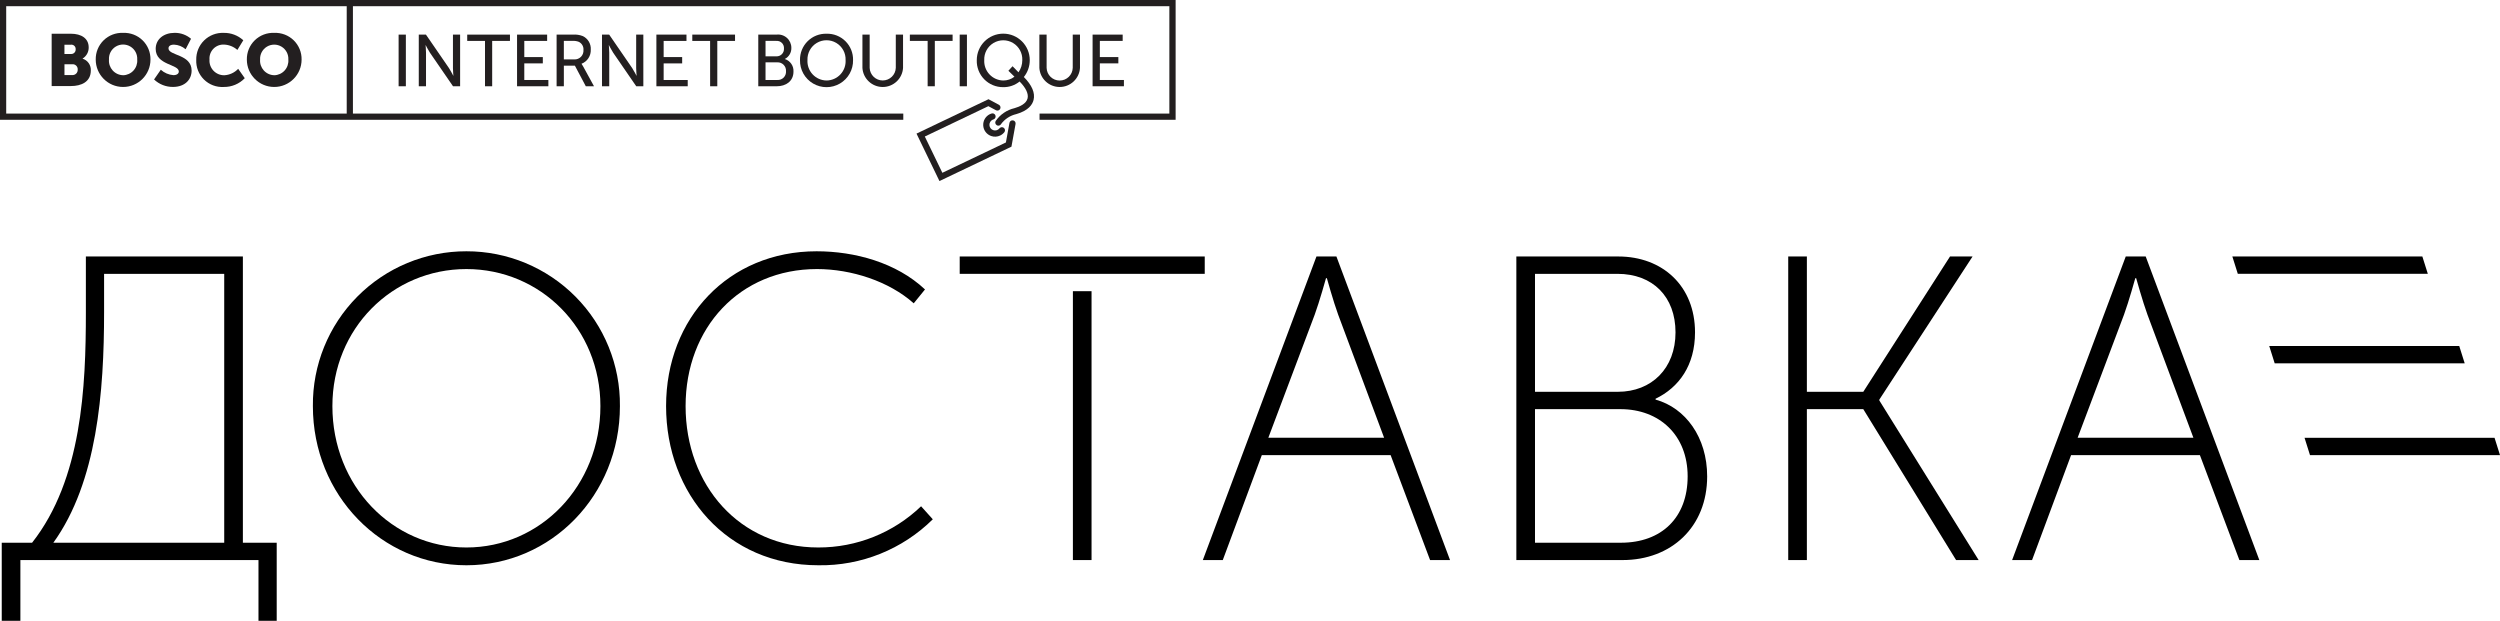
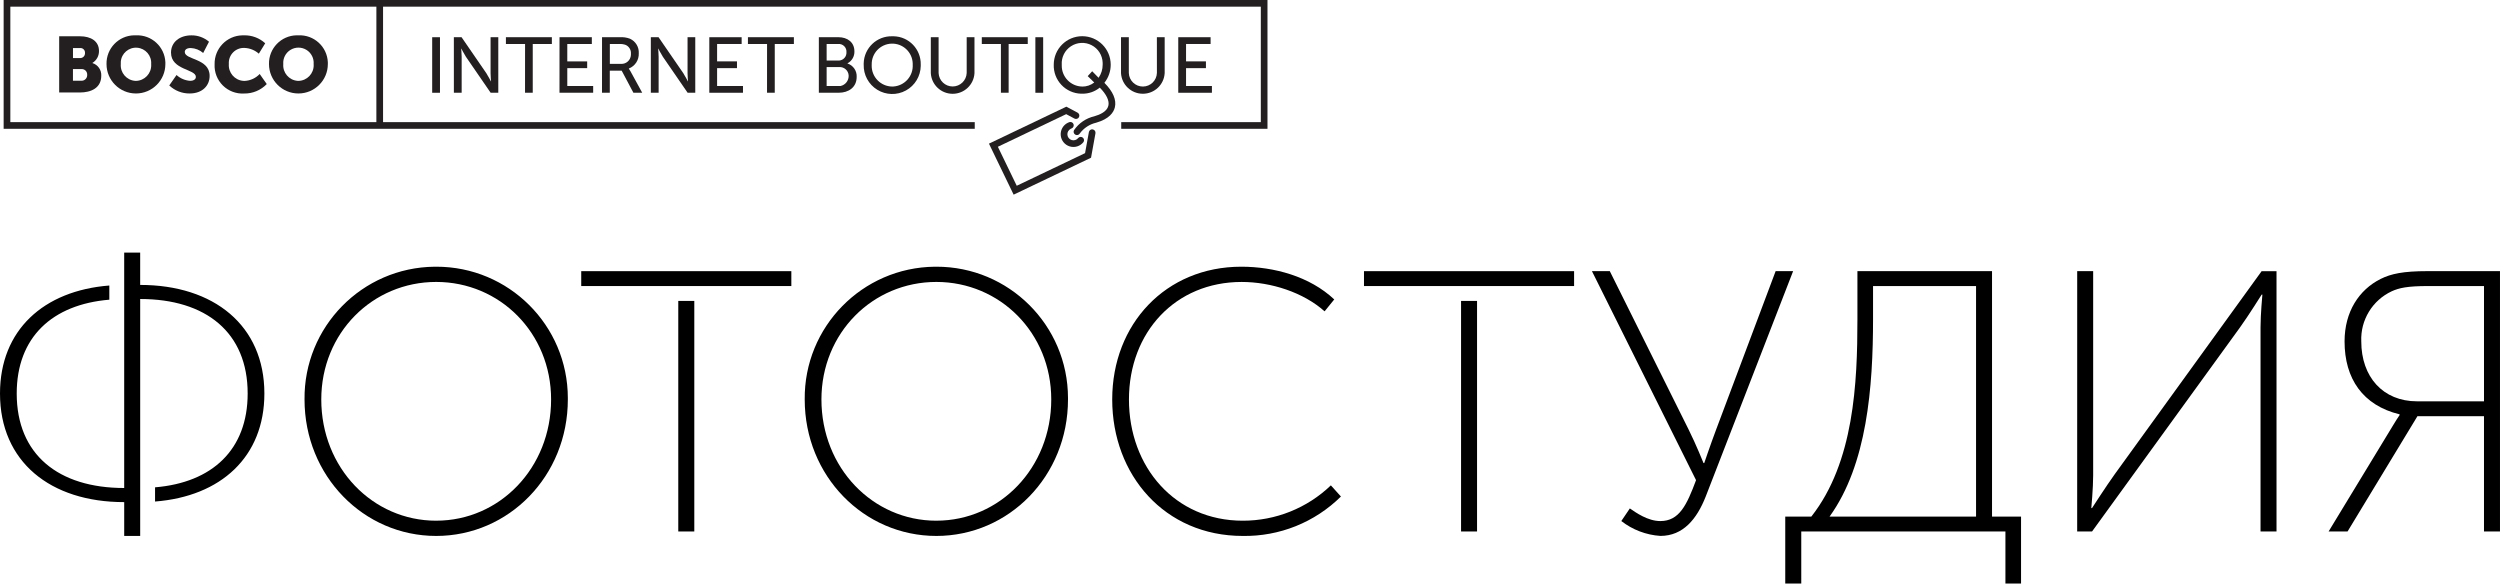
- <svg xmlns="http://www.w3.org/2000/svg" width="429.916" height="106.753" viewBox="0 0 429.916 106.753">
-   <g id="Group_582" data-name="Group 582" transform="translate(-92.541 -252.68)">
-     <path id="Path_950" data-name="Path 950" d="M98.079 348.865c8.577-10.889 9.248-26.849 9.248-39.6v-9.621h27v49.222h5.817v13.424h-3.134v-10.442H96.065v10.441h-3.206v-13.424zm33.039 0v-46.238h-20.659v6.562c0 13.723-1.193 29.235-8.725 39.676z" transform="translate(-.019 -2.856)" />
-     <path id="Path_951" data-name="Path 951" d="M176.23 298.69a26.356 26.356 0 0126.4 26.625c0 15.362-11.857 27.37-26.4 27.37s-26.4-12.008-26.4-27.37a26.356 26.356 0 0126.4-26.625zm0 50.937c12.753 0 23.045-10.59 23.045-24.312 0-13.35-10.292-23.567-23.045-23.567s-23.044 10.217-23.044 23.567c0 13.722 10.291 24.312 23.044 24.312z" transform="translate(-3.484 -2.798)" />
-     <path id="Path_952" data-name="Path 952" d="M240.381 298.69c6.563 0 13.723 1.939 18.645 6.563l-1.939 2.386c-4.251-3.8-10.739-5.892-16.631-5.892-13.275 0-22.6 10.068-22.6 23.567 0 13.573 9.247 24.312 22.821 24.312a25.439 25.439 0 0017.676-7.085l2.013 2.238a27.346 27.346 0 01-19.688 7.905c-15.661 0-26.177-12.231-26.177-27.37s10.741-26.624 25.88-26.624z" transform="translate(-7.416 -2.798)" />
-     <path id="Path_953" data-name="Path 953" d="M290.935 305.611v46.237h-3.207v-46.237zm-22.672-2.984v-2.984H310.4v2.984z" transform="translate(-10.685 -2.856)" />
-     <path id="Path_954" data-name="Path 954" d="M332.319 299.643h3.432l19.539 52.205h-3.431l-6.786-18.048h-22.15l-6.712 18.048h-3.431zm11.635 31.174l-7.905-21.18c-.82-2.237-1.939-6.264-1.939-6.264h-.149s-1.119 4.027-1.939 6.264l-7.979 21.18z" transform="translate(-13.392 -2.856)" />
-     <path id="Path_955" data-name="Path 955" d="M370.185 299.643h17.526c7.607 0 13.2 5.072 13.2 13.052 0 5.667-2.759 9.471-6.787 11.41v.149c5.146 1.416 8.875 6.488 8.875 13.2 0 8.726-6.19 14.394-14.543 14.394h-18.271zm17.452 23.269c5.816 0 9.919-4.027 9.919-10.217 0-6.116-3.878-10.068-9.994-10.068h-14.17v20.285zm.522 25.954c7.01 0 11.484-4.326 11.484-11.411s-4.847-11.56-11.56-11.56h-14.691v22.971z" transform="translate(-16.883 -2.856)" />
-     <path id="Path_956" data-name="Path 956" d="M419.966 299.643h3.207v23.269h9.7l14.915-23.269h3.878l-16.034 24.612v.148l17.079 27.445h-3.879l-15.96-25.954h-9.7v25.954h-3.207z" transform="translate(-19.91 -2.856)" />
-     <path id="Path_957" data-name="Path 957" d="M480.5 299.643h3.432l19.54 52.205h-3.432l-6.79-18.048H471.1l-6.711 18.048h-3.431zm11.635 31.174l-7.905-21.18c-.82-2.237-1.939-6.264-1.939-6.264h-.149s-1.118 4.027-1.938 6.264l-7.979 21.18z" transform="translate(-22.402 -2.856)" />
-     <g id="Group_581" data-name="Group 581" transform="translate(92.541 252.68)">
-       <g id="Group_570" data-name="Group 570" transform="translate(8.887 5.649)">
-         <g id="Group_565" data-name="Group 565" transform="translate(0 .151)">
-           <path id="Path_958" data-name="Path 958" d="M102 258.856h3.31c1.8 0 3.058.806 3.058 2.354a2.2 2.2 0 01-1.044 1.913v.025a2.017 2.017 0 011.41 2.026c0 1.964-1.636 2.68-3.423 2.68H102zm3.335 3.486a.761.761 0 00.793-.83.732.732 0 00-.83-.768h-1.1v1.6zm.189 3.624a.893.893 0 00.956-.944.865.865 0 00-.944-.919h-1.334v1.862z" transform="translate(-102.003 -258.856)" fill="#231f20" />
+ <svg xmlns="http://www.w3.org/2000/svg" width="440" height="102.703" viewBox="0 0 440 102.703">
+   <g id="Group_742" data-name="Group 742" transform="translate(-595 2)">
+     <g id="Group_536" data-name="Group 536" transform="translate(7.997 -748.327)">
+       <path id="Path_863" data-name="Path 863" d="M611.676 834.7v5.955h-2.813V834.7c-13.026 0-21.86-7.134-21.86-19.112 0-11.157 7.665-18.11 19.242-19.011v2.495c-10.06.838-16.3 6.617-16.3 16.518 0 10.734 7.33 16.625 18.916 16.625V790.78h2.813v5.694c12.96 0 21.86 7.134 21.86 19.111 0 11.156-7.665 18.11-19.242 19.012v-2.5c10.06-.837 16.3-6.617 16.3-16.519 0-10.733-7.33-16.625-18.916-16.625V834.7z" />
+       <path id="Path_864" data-name="Path 864" d="M663.772 793.267a23.13 23.13 0 0123.17 23.09v.276c0 13.483-10.407 24.02-23.169 24.02s-23.173-10.537-23.173-24.02a23.13 23.13 0 0122.9-23.365zm0 44.7c11.192 0 20.224-9.294 20.224-21.337 0-11.716-9.033-20.682-20.224-20.682s-20.224 8.965-20.224 20.682c0 12.046 9.033 21.34 20.224 21.34z" />
+       <path id="Path_865" data-name="Path 865" d="M709.2 799.289v40.577h-2.82v-40.577zm-19.9-2.618v-2.619h36.979v2.619z" />
+       <path id="Path_866" data-name="Path 866" d="M846.964 799.289v40.577h-2.814v-40.577zm-19.9-2.618v-2.619h36.979v2.619z" />
+       <path id="Path_867" data-name="Path 867" d="M751.8 793.267a23.13 23.13 0 0123.17 23.09v.276c0 13.483-10.406 24.02-23.168 24.02s-23.169-10.537-23.169-24.02a23.131 23.131 0 0122.893-23.365zm0 44.7c11.191 0 20.224-9.294 20.224-21.337 0-11.716-9.033-20.682-20.224-20.682s-20.225 8.965-20.225 20.682c.004 12.046 9.036 21.34 20.225 21.34z" />
+       <path id="Path_868" data-name="Path 868" d="M805.47 793.267c5.76 0 12.043 1.7 16.36 5.76l-1.7 2.094c-3.732-3.338-9.428-5.17-14.6-5.17-11.647 0-19.831 8.835-19.831 20.682 0 11.911 8.115 21.337 20.027 21.337a22.326 22.326 0 0015.511-6.219l1.768 1.964a24 24 0 01-17.279 6.937c-13.745 0-22.973-10.733-22.973-24.02s9.431-23.365 22.717-23.365z" />
+       <path id="Path_869" data-name="Path 869" d="M873.855 835.81c1.047.719 3.143 2.224 5.368 2.224 3.337 0 4.646-2.814 6.285-7.2l-18.326-36.788h3.143l13.875 27.883c1.309 2.619 2.618 5.892 2.618 5.892h.132s1.109-3.273 2.094-5.892l10.472-27.882h3.076l-15.381 39.663c-1.571 3.992-3.992 6.937-7.984 6.937a12.525 12.525 0 01-6.872-2.617z" />
+       <path id="Path_870" data-name="Path 870" d="M905.794 837.25c7.527-9.556 8.115-23.563 8.115-34.754v-8.444H937.6v43.2h5.107v11.78h-2.749v-9.163h-35.932v9.163h-2.818V837.25zm28.994 0v-40.578h-18.129v5.76c0 12.043-1.047 25.656-7.657 34.82z" />
+       <path id="Path_871" data-name="Path 871" d="M952.59 794.052h2.81v35.933c0 2.291-.327 5.759-.327 5.759h.13s2.487-3.861 3.993-5.955l25.853-35.736h2.621v45.815h-2.813v-35.931c0-2.292.327-5.76.327-5.76h-.131s-2.292 3.665-3.8 5.76l-26.05 35.931h-2.618z" />
+       <path id="Path_872" data-name="Path 872" d="M1008.286 821.018a29.542 29.542 0 011.047-1.637v-.131c-6.48-1.572-9.687-6.286-9.687-12.828 0-5.237 2.552-9.1 6.348-11 1.832-.917 3.992-1.375 8.247-1.375H1027v45.816h-2.815v-20.285h-11.713l-12.3 20.289h-3.337zm15.9-4.059v-20.288h-9.817c-3.666 0-5.106.327-6.414.917a9.3 9.3 0 00-5.367 8.835c0 6.218 3.8 10.537 9.817 10.537z" />
+       <g id="Group_535" data-name="Group 535">
+         <g id="Group_524" data-name="Group 524">
+           <g id="Group_519" data-name="Group 519">
+             <path id="Path_873" data-name="Path 873" d="M597.418 752.711h3.642c1.981 0 3.364.887 3.364 2.588a2.415 2.415 0 01-1.149 2.1v.028a2.217 2.217 0 011.551 2.229c0 2.16-1.8 2.949-3.766 2.949h-3.642zm3.67 3.836a.837.837 0 00.875-.8.765.765 0 000-.117.806.806 0 00-.758-.851.825.825 0 00-.157.006h-1.2v1.756zm.208 3.989a.983.983 0 001.051-.91.791.791 0 000-.129.951.951 0 00-.886-1.013.854.854 0 00-.152 0h-1.467v2.05z" fill="#231f20" />
+           </g>
+           <g id="Group_520" data-name="Group 520">
+             <path id="Path_874" data-name="Path 874" d="M610.936 752.545a4.959 4.959 0 015.172 4.738c.005.1.006.211 0 .317a5.179 5.179 0 11-10.358 0 4.962 4.962 0 014.861-5.059c.111-.002.218-.001.325.004zm0 8.018a2.742 2.742 0 002.681-2.8c0-.053 0-.107-.009-.16a2.68 2.68 0 10-5.345-.41 2.554 2.554 0 000 .41 2.744 2.744 0 002.514 2.955l.159.005z" fill="#231f20" />
+           </g>
+           <g id="Group_521" data-name="Group 521">
+             <path id="Path_875" data-name="Path 875" d="M618.071 759.529a3.986 3.986 0 002.382 1.024c.678 0 1.024-.3 1.024-.692 0-1.4-4.376-1.177-4.376-4.28 0-1.828 1.51-3.032 3.587-3.032a4.682 4.682 0 013.1 1.122l-1.026 1.981a3.565 3.565 0 00-2.186-.872c-.734 0-1.053.3-1.053.7 0 1.413 4.375 1.081 4.375 4.21 0 1.664-1.232 3.089-3.517 3.089a5.123 5.123 0 01-3.587-1.413z" fill="#231f20" />
+           </g>
+           <g id="Group_522" data-name="Group 522">
+             <path id="Path_876" data-name="Path 876" d="M629.969 752.545a5.329 5.329 0 013.711 1.4l-1.122 1.829a4.049 4.049 0 00-2.479-1.01 2.636 2.636 0 00-2.8 2.826 2.767 2.767 0 002.547 2.97c.083.007.167.009.25.008a3.906 3.906 0 002.631-1.219l1.246 1.773a5.4 5.4 0 01-3.988 1.664 4.915 4.915 0 01-5.193-5.139 4.991 4.991 0 014.877-5.1c.108-.007.214-.006.32-.002z" fill="#231f20" />
+           </g>
+           <g id="Group_523" data-name="Group 523">
+             <path id="Path_877" data-name="Path 877" d="M639.531 752.545a4.96 4.96 0 015.172 4.738c.005.1.006.211 0 .317a5.179 5.179 0 11-10.358 0 4.959 4.959 0 014.857-5.059 5.13 5.13 0 01.329.004zm0 8.018a2.742 2.742 0 002.681-2.8c0-.054 0-.107-.008-.161a2.681 2.681 0 10-5.345 0 2.742 2.742 0 002.51 2.955l.162.006z" fill="#231f20" />
+           </g>
        </g>
-         <g id="Group_566" data-name="Group 566" transform="translate(7.575)">
-           <path id="Path_959" data-name="Path 959" d="M114.775 258.7a4.508 4.508 0 014.707 4.594 4.707 4.707 0 11-9.414 0 4.508 4.508 0 014.707-4.594zm0 7.287a2.492 2.492 0 002.429-2.694 2.434 2.434 0 10-4.858 0 2.493 2.493 0 002.429 2.689z" transform="translate(-110.068 -258.695)" fill="#231f20" />
+         <g id="Group_533" data-name="Group 533">
+           <g id="Group_525" data-name="Group 525">
+             <path id="Path_878" data-name="Path 878" d="M663.067 752.878h1.372v9.776h-1.372z" fill="#231f20" />
+           </g>
+           <g id="Group_526" data-name="Group 526">
+             <path id="Path_879" data-name="Path 879" d="M666.882 752.878h1.357l4.362 6.341c.346.54.8 1.427.8 1.427h.026s-.083-.873-.083-1.427v-6.341h1.358v9.776h-1.343L669 756.312c-.345-.54-.8-1.427-.8-1.427h-.028s.083.872.083 1.427v6.342h-1.37z" fill="#231f20" />
+           </g>
+           <g id="Group_527" data-name="Group 527">
+             <path id="Path_880" data-name="Path 880" d="M679.414 754.068h-3.37v-1.19h8.087v1.19h-3.365v8.585h-1.358z" fill="#231f20" />
+           </g>
+           <g id="Group_528" data-name="Group 528">
+             <path id="Path_881" data-name="Path 881" d="M685.478 752.878h5.688v1.19h-4.321v3.061h3.5v1.19h-3.5v3.143h4.555v1.19h-5.927z" fill="#231f20" />
+           </g>
+           <g id="Group_529" data-name="Group 529">
+             <path id="Path_882" data-name="Path 882" d="M692.96 752.878h3.1a4.252 4.252 0 011.815.262 2.645 2.645 0 011.551 2.559 2.741 2.741 0 01-1.745 2.687v.027a3.416 3.416 0 01.277.443l2.077 3.795h-1.554l-2.064-3.892h-2.091v3.892h-1.371zm3.338 4.693a1.662 1.662 0 001.748-1.571 1.7 1.7 0 000-.225 1.56 1.56 0 00-.914-1.537 2.808 2.808 0 00-1.177-.166h-1.62v3.5z" fill="#231f20" />
+           </g>
+           <g id="Group_530" data-name="Group 530">
+             <path id="Path_883" data-name="Path 883" d="M701.55 752.878h1.358l4.361 6.341c.347.54.8 1.427.8 1.427h.027s-.084-.873-.084-1.427v-6.341h1.358v9.776h-1.343l-4.362-6.342c-.345-.54-.8-1.427-.8-1.427h-.027s.083.872.083 1.427v6.342h-1.371z" fill="#231f20" />
+           </g>
+           <g id="Group_531" data-name="Group 531">
+             <path id="Path_884" data-name="Path 884" d="M711.841 752.878h5.691v1.19h-4.32v3.061h3.5v1.19h-3.5v3.143h4.556v1.19h-5.927z" fill="#231f20" />
+           </g>
+           <g id="Group_532" data-name="Group 532">
+             <path id="Path_885" data-name="Path 885" d="M722.005 754.068h-3.366v-1.19h8.088v1.19h-3.366v8.585H722z" fill="#231f20" />
+           </g>
        </g>
-         <g id="Group_567" data-name="Group 567" transform="translate(17.608)">
-           <path id="Path_960" data-name="Path 960" d="M121.909 265.038a3.627 3.627 0 002.165.932c.616 0 .932-.277.932-.629 0-1.272-3.977-1.07-3.977-3.889 0-1.661 1.371-2.757 3.259-2.757a4.251 4.251 0 012.819 1.02l-.932 1.8a3.246 3.246 0 00-1.988-.793c-.667 0-.956.277-.956.641 0 1.284 3.977.981 3.977 3.826 0 1.51-1.12 2.806-3.2 2.806a4.655 4.655 0 01-3.26-1.284z" transform="translate(-120.751 -258.695)" fill="#231f20" />
+         <g id="Group_534" data-name="Group 534" fill="#231f20">
+           <path id="Path_886" data-name="Path 886" d="M736.161 757.5v-.027a2.29 2.29 0 001.219-2.1c0-1.579-1.178-2.5-2.84-2.5h-3.42v9.776h3.5c1.716 0 3.157-.942 3.157-2.783a2.351 2.351 0 00-1.616-2.366zm-3.67-3.434h2.034a1.347 1.347 0 011.454 1.44 1.387 1.387 0 01-1.29 1.477 1.257 1.257 0 01-.151 0h-2.046zm2.2 7.4h-2.2v-3.337h2.2a1.572 1.572 0 011.675 1.46 1.816 1.816 0 01-1.43 1.877 1.689 1.689 0 01-.243-.003z" />
+           <path id="Path_887" data-name="Path 887" d="M744.039 752.711a4.89 4.89 0 00-5.025 4.75v.236a5.021 5.021 0 1010.039.236v-.236a4.878 4.878 0 00-4.768-4.986 5.043 5.043 0 00-.246 0zm0 8.849a3.652 3.652 0 01-3.62-3.685c0-.059 0-.119.005-.178a3.61 3.61 0 017.216-.231v.231a3.65 3.65 0 01-3.43 3.857q-.085.005-.171.006z" />
+           <path id="Path_888" data-name="Path 888" d="M757.14 759.165a2.474 2.474 0 01-4.944.014v-6.3h-1.37v6.314a3.848 3.848 0 007.685 0v-6.314h-1.371z" />
+           <path id="Path_889" data-name="Path 889" d="M763.165 762.654h1.358v-8.586h3.365v-1.191H759.8v1.191h3.364z" />
+           <path id="Rectangle_141" data-name="Rectangle 141" transform="translate(769.229 752.878)" d="M0 0h1.371v9.776H0z" />
+           <path id="Path_890" data-name="Path 890" d="M782.488 757.711a5.013 5.013 0 00-10.026 0 4.952 4.952 0 004.8 5.106h.2a4.793 4.793 0 003.1-1.066v-.006c1.187 1.2 1.728 2.33 1.51 3.205-.25 1.017-1.478 1.561-2.471 1.843a5.952 5.952 0 00-3.567 2.435.586.586 0 00.224.8.587.587 0 00.8-.225 4.947 4.947 0 012.865-1.879c2.332-.664 3.077-1.83 3.291-2.689.325-1.313-.317-2.807-1.839-4.334a5.086 5.086 0 001.113-3.19zm-5.026 3.849a3.667 3.667 0 01-3.59-3.744v-.1a3.605 3.605 0 117.2-.365c.006.122.006.243 0 .365a3.982 3.982 0 01-.72 2.3l-1.122-1.15-.789.859 1.15 1.122a3.4 3.4 0 01-2.13.719z" />
+           <path id="Path_891" data-name="Path 891" d="M790.619 759.165a2.473 2.473 0 01-4.943.014v-6.3H784.3v6.314a3.849 3.849 0 007.686 0v-6.314h-1.372z" />
+           <path id="Path_892" data-name="Path 892" d="M795.747 761.463v-3.143h3.5v-1.191h-3.5v-3.061h4.321v-1.191h-5.691v9.776h5.923v-1.19z" />
+           <path id="Path_893" data-name="Path 893" d="M779.329 769.1a.587.587 0 00-.682.472l-.673 3.709-12.025 5.741-3.321-6.864 12.024-5.741 1.464.782a.588.588 0 00.554-1.037l-1.988-1.061-13.623 6.507 4.344 8.978 13.622-6.5.779-4.3a.588.588 0 00-.474-.682z" />
+           <path id="Path_894" data-name="Path 894" d="M775.454 768.99a.983.983 0 01.139-.056.588.588 0 00-.362-1.118 2.22 2.22 0 00-.285.116 2.244 2.244 0 102.75 3.4.587.587 0 00-.924-.719 1.069 1.069 0 11-1.313-1.618z" />
        </g>
-         <g id="Group_568" data-name="Group 568" transform="translate(24.86)">
-           <path id="Path_961" data-name="Path 961" d="M133.192 258.7a4.836 4.836 0 013.373 1.272l-1.018 1.661a3.686 3.686 0 00-2.253-.919 2.39 2.39 0 00-2.542 2.568 2.514 2.514 0 002.542 2.706 3.551 3.551 0 002.391-1.107l1.133 1.611a4.91 4.91 0 01-3.625 1.51 4.472 4.472 0 01-4.719-4.669 4.534 4.534 0 014.718-4.633z" transform="translate(-128.473 -258.695)" fill="#231f20" />
-         </g>
-         <g id="Group_569" data-name="Group 569" transform="translate(33.563)">
-           <path id="Path_962" data-name="Path 962" d="M142.446 258.7a4.508 4.508 0 014.707 4.594 4.707 4.707 0 11-9.414 0 4.508 4.508 0 014.707-4.594zm0 7.287a2.492 2.492 0 002.429-2.694 2.433 2.433 0 10-4.858 0 2.492 2.492 0 002.429 2.689z" transform="translate(-137.739 -258.695)" fill="#231f20" />
-         </g>
+         <path id="Path_895" data-name="Path 895" d="M587.644 746.327v22.666h170.914v-1.175H654.421V747.5h154.486v20.317h-24.569V769h25.742v-22.673zm65.6 21.492h-64.421V747.5h64.424z" fill="#231f20" />
      </g>
-       <g id="Group_579" data-name="Group 579" transform="translate(68.548 5.952)">
-         <g id="Group_571" data-name="Group 571">
-           <path id="Path_963" data-name="Path 963" d="M165.527 259.017h1.246v8.883h-1.246z" transform="translate(-165.527 -259.017)" fill="#231f20" />
-         </g>
-         <g id="Group_572" data-name="Group 572" transform="translate(3.467)">
-           <path id="Path_964" data-name="Path 964" d="M169.218 259.017h1.233l3.964 5.764c.315.491.731 1.3.731 1.3h.024s-.075-.794-.075-1.3v-5.764h1.233v8.883h-1.221l-3.964-5.765c-.315-.49-.73-1.3-.73-1.3h-.025s.075.793.075 1.3v5.765h-1.245z" transform="translate(-169.218 -259.017)" fill="#231f20" />
-         </g>
-         <g id="Group_573" data-name="Group 573" transform="translate(11.798)">
-           <path id="Path_965" data-name="Path 965" d="M181.147 260.1h-3.058v-1.082h7.35v1.082h-3.058v7.8h-1.234z" transform="translate(-178.089 -259.017)" fill="#231f20" />
-         </g>
-         <g id="Group_574" data-name="Group 574" transform="translate(20.368)">
-           <path id="Path_966" data-name="Path 966" d="M187.214 259.017h5.173v1.083h-3.928v2.782h3.185v1.082h-3.185v2.857h4.141v1.079h-5.386z" transform="translate(-187.214 -259.017)" fill="#231f20" />
-         </g>
-         <g id="Group_575" data-name="Group 575" transform="translate(27.169)">
-           <path id="Path_967" data-name="Path 967" d="M194.455 259.017h2.819a3.858 3.858 0 011.648.239 2.4 2.4 0 011.41 2.329 2.488 2.488 0 01-1.585 2.441v.025a3.056 3.056 0 01.252.4l1.888 3.449h-1.41l-1.875-3.537h-1.9v3.537h-1.246zm3.034 4.267a1.514 1.514 0 001.586-1.636 1.42 1.42 0 00-.831-1.4 2.543 2.543 0 00-1.07-.151H195.7v3.185z" transform="translate(-194.455 -259.017)" fill="#231f20" />
-         </g>
-         <g id="Group_576" data-name="Group 576" transform="translate(34.976)">
-           <path id="Path_968" data-name="Path 968" d="M202.767 259.017H204l3.963 5.764c.316.491.731 1.3.731 1.3h.025s-.076-.794-.076-1.3v-5.764h1.233v8.883h-1.221l-3.963-5.765c-.316-.49-.731-1.3-.731-1.3h-.025s.076.793.076 1.3v5.765h-1.246z" transform="translate(-202.767 -259.017)" fill="#231f20" />
-         </g>
-         <g id="Group_577" data-name="Group 577" transform="translate(44.328)">
-           <path id="Path_969" data-name="Path 969" d="M212.725 259.017h5.175v1.083h-3.926v2.782h3.184v1.082h-3.184v2.857h4.14v1.079h-5.386z" transform="translate(-212.725 -259.017)" fill="#231f20" />
-         </g>
-         <g id="Group_578" data-name="Group 578" transform="translate(50.507)">
-           <path id="Path_970" data-name="Path 970" d="M222.363 260.1H219.3v-1.082h7.35v1.082h-3.05v7.8h-1.233z" transform="translate(-219.304 -259.017)" fill="#231f20" />
-         </g>
-       </g>
-       <g id="Group_580" data-name="Group 580" transform="translate(130.399 5.8)" fill="#231f20">
-         <path id="Path_971" data-name="Path 971" d="M235.963 263.221v-.021a2.079 2.079 0 001.107-1.913 2.281 2.281 0 00-2.58-2.265h-3.109v8.878h3.184c1.561 0 2.87-.857 2.87-2.53a2.136 2.136 0 00-1.472-2.149zm-3.335-3.122h1.85a1.219 1.219 0 011.321 1.309 1.258 1.258 0 01-1.308 1.347h-1.862zm2 6.721h-2v-3.033h2a1.43 1.43 0 011.522 1.51 1.414 1.414 0 01-1.52 1.523z" transform="translate(-231.382 -258.866)" />
-         <path id="Path_972" data-name="Path 972" d="M243.589 258.856a4.444 4.444 0 00-4.569 4.531 4.563 4.563 0 109.124 0 4.433 4.433 0 00-4.555-4.531zm0 8.042a3.32 3.32 0 01-3.285-3.512 3.281 3.281 0 116.557 0 3.317 3.317 0 01-3.272 3.514z" transform="translate(-231.846 -258.856)" />
-         <path id="Path_973" data-name="Path 973" d="M256.189 264.731a2.248 2.248 0 01-4.493.012v-5.726h-1.245v5.738a3.5 3.5 0 006.985 0v-5.738h-1.246z" transform="translate(-232.542 -258.866)" />
-         <path id="Path_974" data-name="Path 974" d="M262.194 267.9h1.234v-7.8h3.058v-1.083h-7.35v1.083h3.058z" transform="translate(-233.07 -258.866)" />
-         <path id="Rectangle_141" data-name="Rectangle 141" transform="translate(34.635 .151)" d="M0 0h1.246v8.885H0z" />
-         <path id="Path_975" data-name="Path 975" d="M280.5 263.4a4.556 4.556 0 00-9.112 0 4.5 4.5 0 004.544 4.643 4.353 4.353 0 002.819-.968v-.006c1.078 1.089 1.569 2.117 1.372 2.912-.228.92-1.348 1.419-2.247 1.675a5.413 5.413 0 00-3.242 2.213.535.535 0 00.206.727.528.528 0 00.26.068.534.534 0 00.466-.273 4.5 4.5 0 012.6-1.707c2.12-.6 2.8-1.662 2.99-2.444.3-1.193-.287-2.552-1.671-3.94a4.618 4.618 0 001.015-2.9zm-4.568 3.5a3.334 3.334 0 01-3.259-3.5 3.275 3.275 0 116.544 0 3.613 3.613 0 01-.655 2.089l-1.02-1.044-.717.78 1.044 1.019a3.08 3.08 0 01-1.937.656z" transform="translate(-233.815 -258.856)" />
-         <path id="Path_976" data-name="Path 976" d="M288.587 264.731a2.247 2.247 0 01-4.492.012v-5.726h-1.246v5.738a3.5 3.5 0 006.985 0v-5.738h-1.246z" transform="translate(-234.512 -258.866)" />
-         <path id="Path_977" data-name="Path 977" d="M293.84 266.82v-2.857h3.184v-1.082h-3.184V260.1h3.927v-1.083h-5.173v8.883h5.387v-1.08z" transform="translate(-235.104 -258.866)" />
-         <path id="Path_978" data-name="Path 978" d="M276.958 274.485a.533.533 0 00-.62.43l-.611 3.37L264.8 283.5l-3.018-6.239 10.927-5.218 1.331.711a.534.534 0 00.5-.942l-1.806-.965-12.381 5.913 3.946 8.161 12.38-5.912.709-3.908a.534.534 0 00-.43-.616z" transform="translate(-233.144 -259.585)" />
-         <path id="Path_979" data-name="Path 979" d="M274.179 274.538a1.1 1.1 0 01.126-.051.534.534 0 10-.329-1.015 2.088 2.088 0 00-.26.1 2.04 2.04 0 00.218 3.762 2.032 2.032 0 001.559-.091 2.019 2.019 0 00.723-.585.534.534 0 00-.843-.654.971.971 0 01-1.088.321.972.972 0 01-.106-1.792z" transform="translate(-233.886 -259.743)" />
-       </g>
-       <path id="Path_980" data-name="Path 980" d="M92.541 252.68v20.6h155.336v-1.068h-94.645v-18.465h140.4v18.465h-22.324v1.068h23.4v-20.6zm59.623 19.532H93.608v-18.465h58.556z" transform="translate(-92.541 -252.68)" fill="#231f20" />
    </g>
-     <path id="Path_981" data-name="Path 981" d="M548.115 335.819H515.44l-.939-2.983h32.675z" transform="translate(-25.658 -4.874)" />
-     <path id="Path_982" data-name="Path 982" d="M541.652 319.017h-32.675l-.939-2.983h32.675z" transform="translate(-25.265 -3.852)" />
-     <path id="Path_983" data-name="Path 983" d="M534.9 302.626h-32.677l-.939-2.983h32.675z" transform="translate(-24.854 -2.856)" />
  </g>
</svg>
